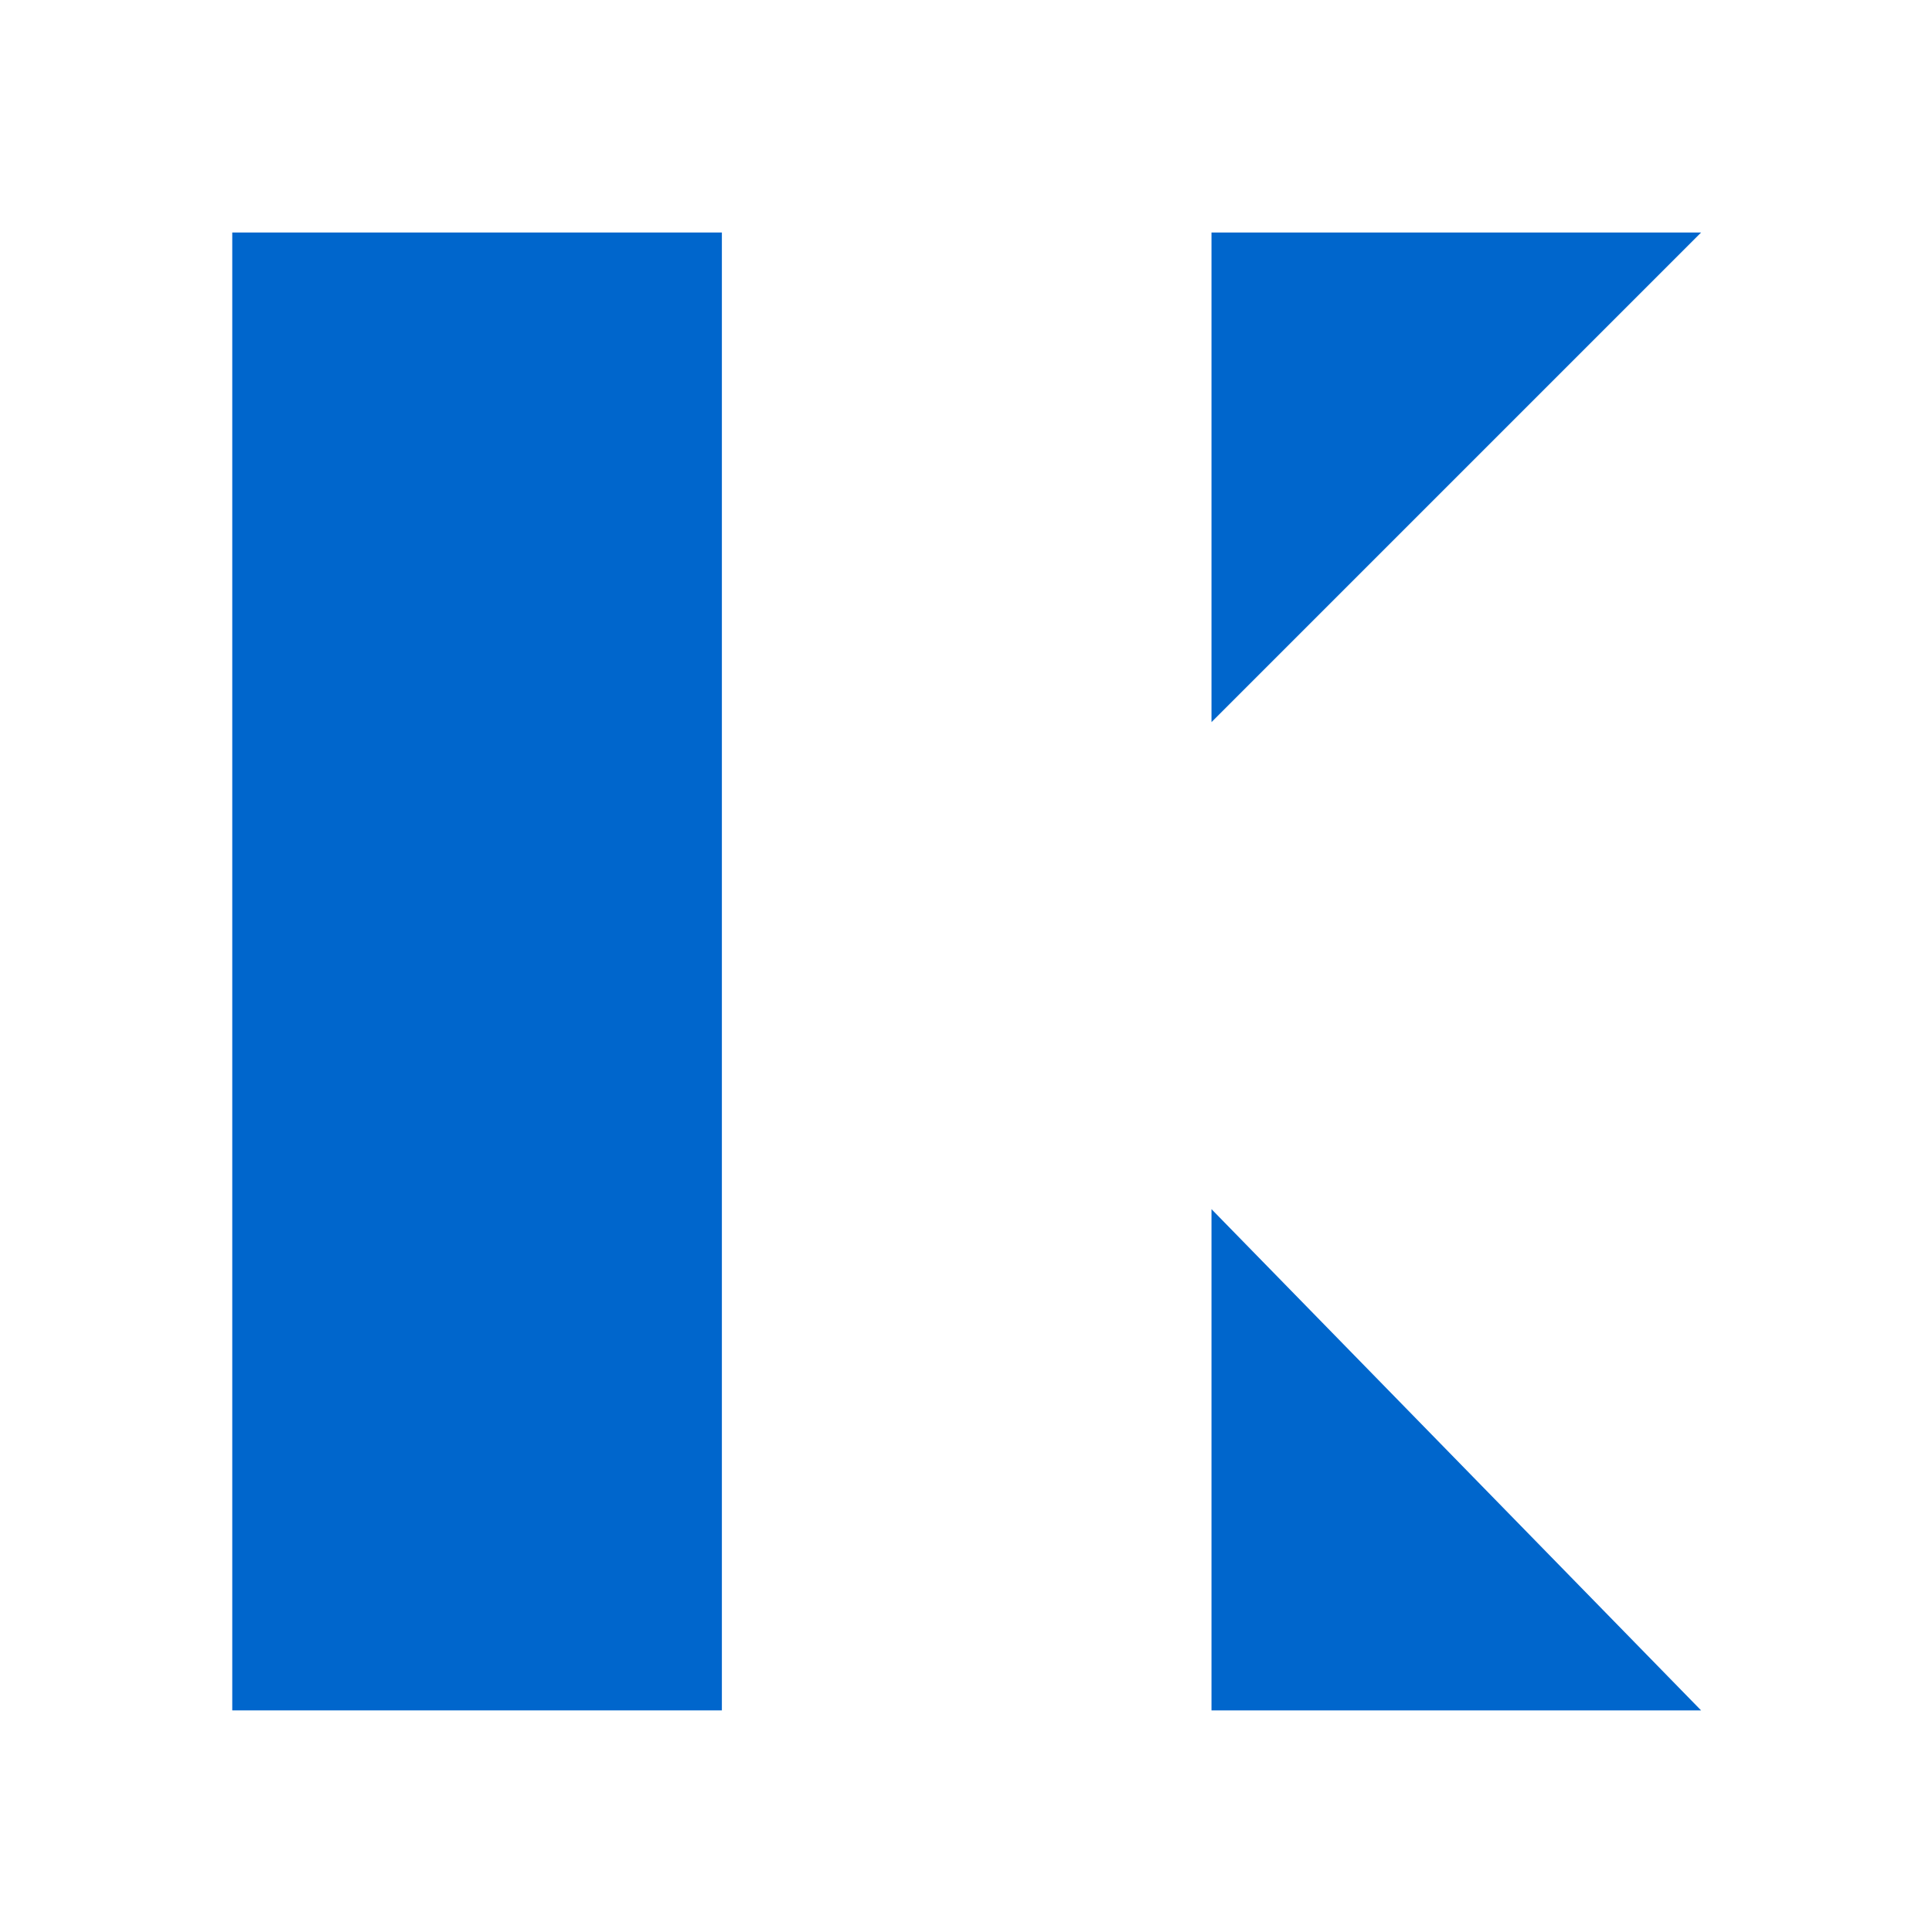
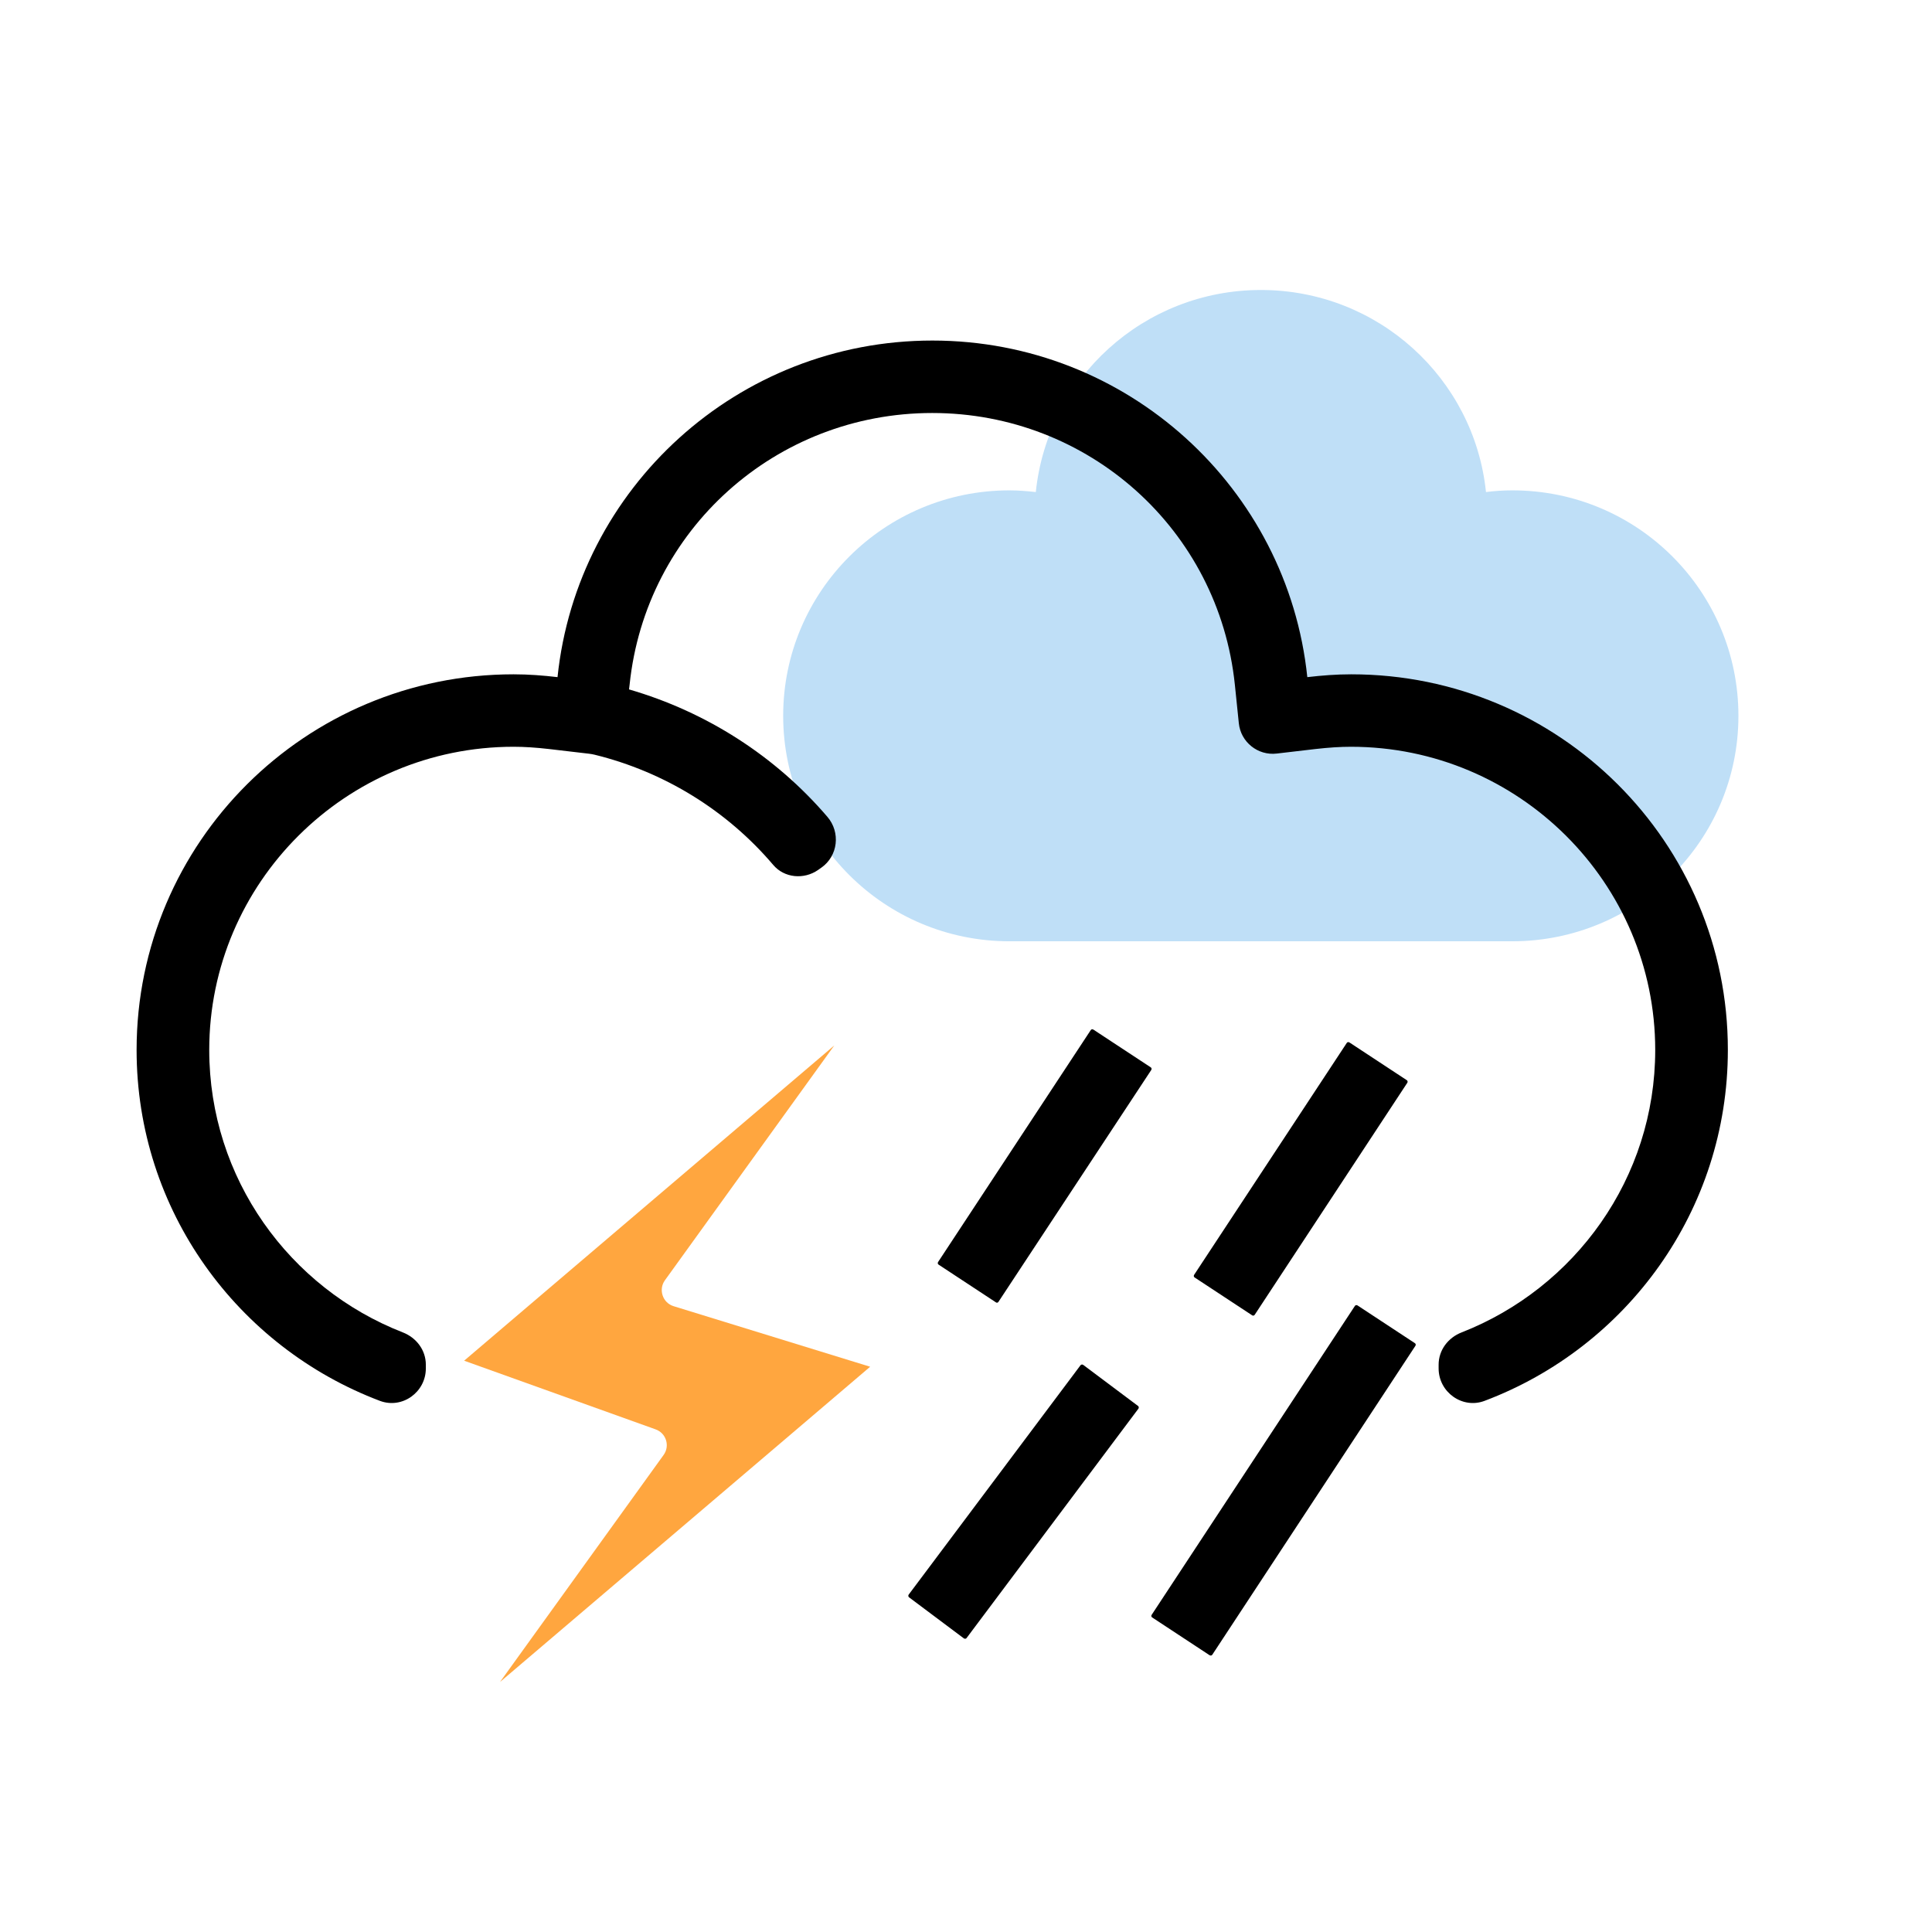
- <svg xmlns="http://www.w3.org/2000/svg" width="1417" height="1417" viewBox="0 0 1417 1417">
-   <defs>
-     <style>
-       .cls-1 {
-         fill: #06c;
-         fill-rule: evenodd;
-       }
-     </style>
-   </defs>
-   <path id="rectangular" class="cls-1" d="M170.35,170.525h359.1V1254.47H170.35V170.525Z" />
-   <path id="triangle-down" class="cls-1" d="M888.55,1254.47h359.1L888.55,886.825V1254.47Z" />
-   <path id="triangle-up" class="cls-1" d="M888.55,170.525h359.1l-359.1,359.1v-359.1Z" />
+ <svg xmlns="http://www.w3.org/2000/svg" t="1747640334236" class="icon" viewBox="0 0 1024 1024" version="1.1" p-id="14689" width="200" height="200">
+   <path d="M801.6 259.9c-4.7 0-9.4 0.3-14 0.9-6.2-60.2-57.2-107.1-119.3-107.1S555.2 200.6 549 260.8c-4.6-0.5-9.2-0.9-14-0.9-66.2 0-119.9 53.5-119.9 119.5S468.8 498.9 535 498.9h266.5c66.2 0 119.9-53.5 119.9-119.5s-53.5-119.5-119.8-119.5z" fill="#BFDFF7" p-id="14690" />
+   <path d="M527.9 690.3l-30.4-20c-0.5-0.3-0.6-0.9-0.3-1.4L578.1 546c0.3-0.5 0.9-0.6 1.4-0.3l30.4 20c0.5 0.3 0.6 0.9 0.3 1.4l-81 122.9c-0.3 0.5-0.9 0.6-1.3 0.3zM663.6 697.1l-30.4-20c-0.5-0.3-0.6-0.9-0.3-1.4l80.9-122.9c0.3-0.5 0.9-0.6 1.4-0.3l30.4 20c0.5 0.3 0.6 0.9 0.3 1.4l-80.9 123c-0.3 0.4-0.9 0.6-1.4 0.2zM510.9 868.4l-29.1-21.8c-0.4-0.3-0.5-1-0.2-1.4l91.1-121.6c0.3-0.4 1-0.5 1.4-0.2l29.1 21.8c0.4 0.3 0.5 1 0.2 1.4l-91.1 121.6c-0.3 0.4-0.9 0.5-1.4 0.2zM641.1 877.3l-30.4-20c-0.5-0.3-0.6-0.9-0.3-1.4l107.7-163.7c0.3-0.5 0.9-0.6 1.4-0.3l30.4 20c0.5 0.3 0.6 0.9 0.3 1.4L642.5 877.1c-0.3 0.4-0.9 0.5-1.4 0.2z" p-id="14691" />
+   <path d="M716.2 357.4c-7.9 0-15.6 0.6-23.3 1.5-10.4-100.2-95.4-178.4-198.7-178.4s-188.3 78.2-198.7 178.4c-7.6-0.9-15.4-1.5-23.3-1.5-110.3 0-199.8 89.1-199.8 199.1 0 85.1 53.6 157.5 129 186 11.8 4.4 24.3-4.6 24.3-17.2v-2c0-7.7-5-14.3-12.2-17.1-60-23.4-102.6-81.6-102.6-149.7 0-88.6 72.4-160.7 161.3-160.7 5.7 0 11.8 0.4 18.8 1.2l21.3 2.5c0.9 0.1 1.9 0.3 2.8 0.5 37.1 9.1 70.2 29.6 94.7 58.4 5.9 7 16.3 7.9 23.8 2.7l1.7-1.2c8.9-6.2 10.3-18.8 3.2-27-27.6-32.2-64.1-55.6-105.1-67.5l0.3-2.5c8.5-82.1 77.5-144 160.4-144s151.9 61.9 160.4 144l2.1 20.4c1 10 10.1 17.3 20.1 16.1l20.5-2.4c7-0.8 13.2-1.2 18.8-1.2 88.9 0 161.3 72.1 161.3 160.7 0 68-42.6 126.2-102.6 149.7-7.2 2.8-12.2 9.4-12.2 17.1v2c0 12.6 12.6 21.6 24.3 17.2 75.4-28.4 129-100.9 129-186 0.1-110-89.3-199.1-199.6-199.1z" p-id="14692" />
+   <path d="M352.4 678.6l89.8-124.5-153.6 130.8-42.6 36.3 101.5 36.4c5.6 2 7.7 8.8 4.2 13.6L265 891.5l153.6-130.8 42.6-36.3L357 692.3c-5.8-1.8-8.1-8.8-4.6-13.7z" fill="#FFA63F" p-id="14693" />
</svg>
